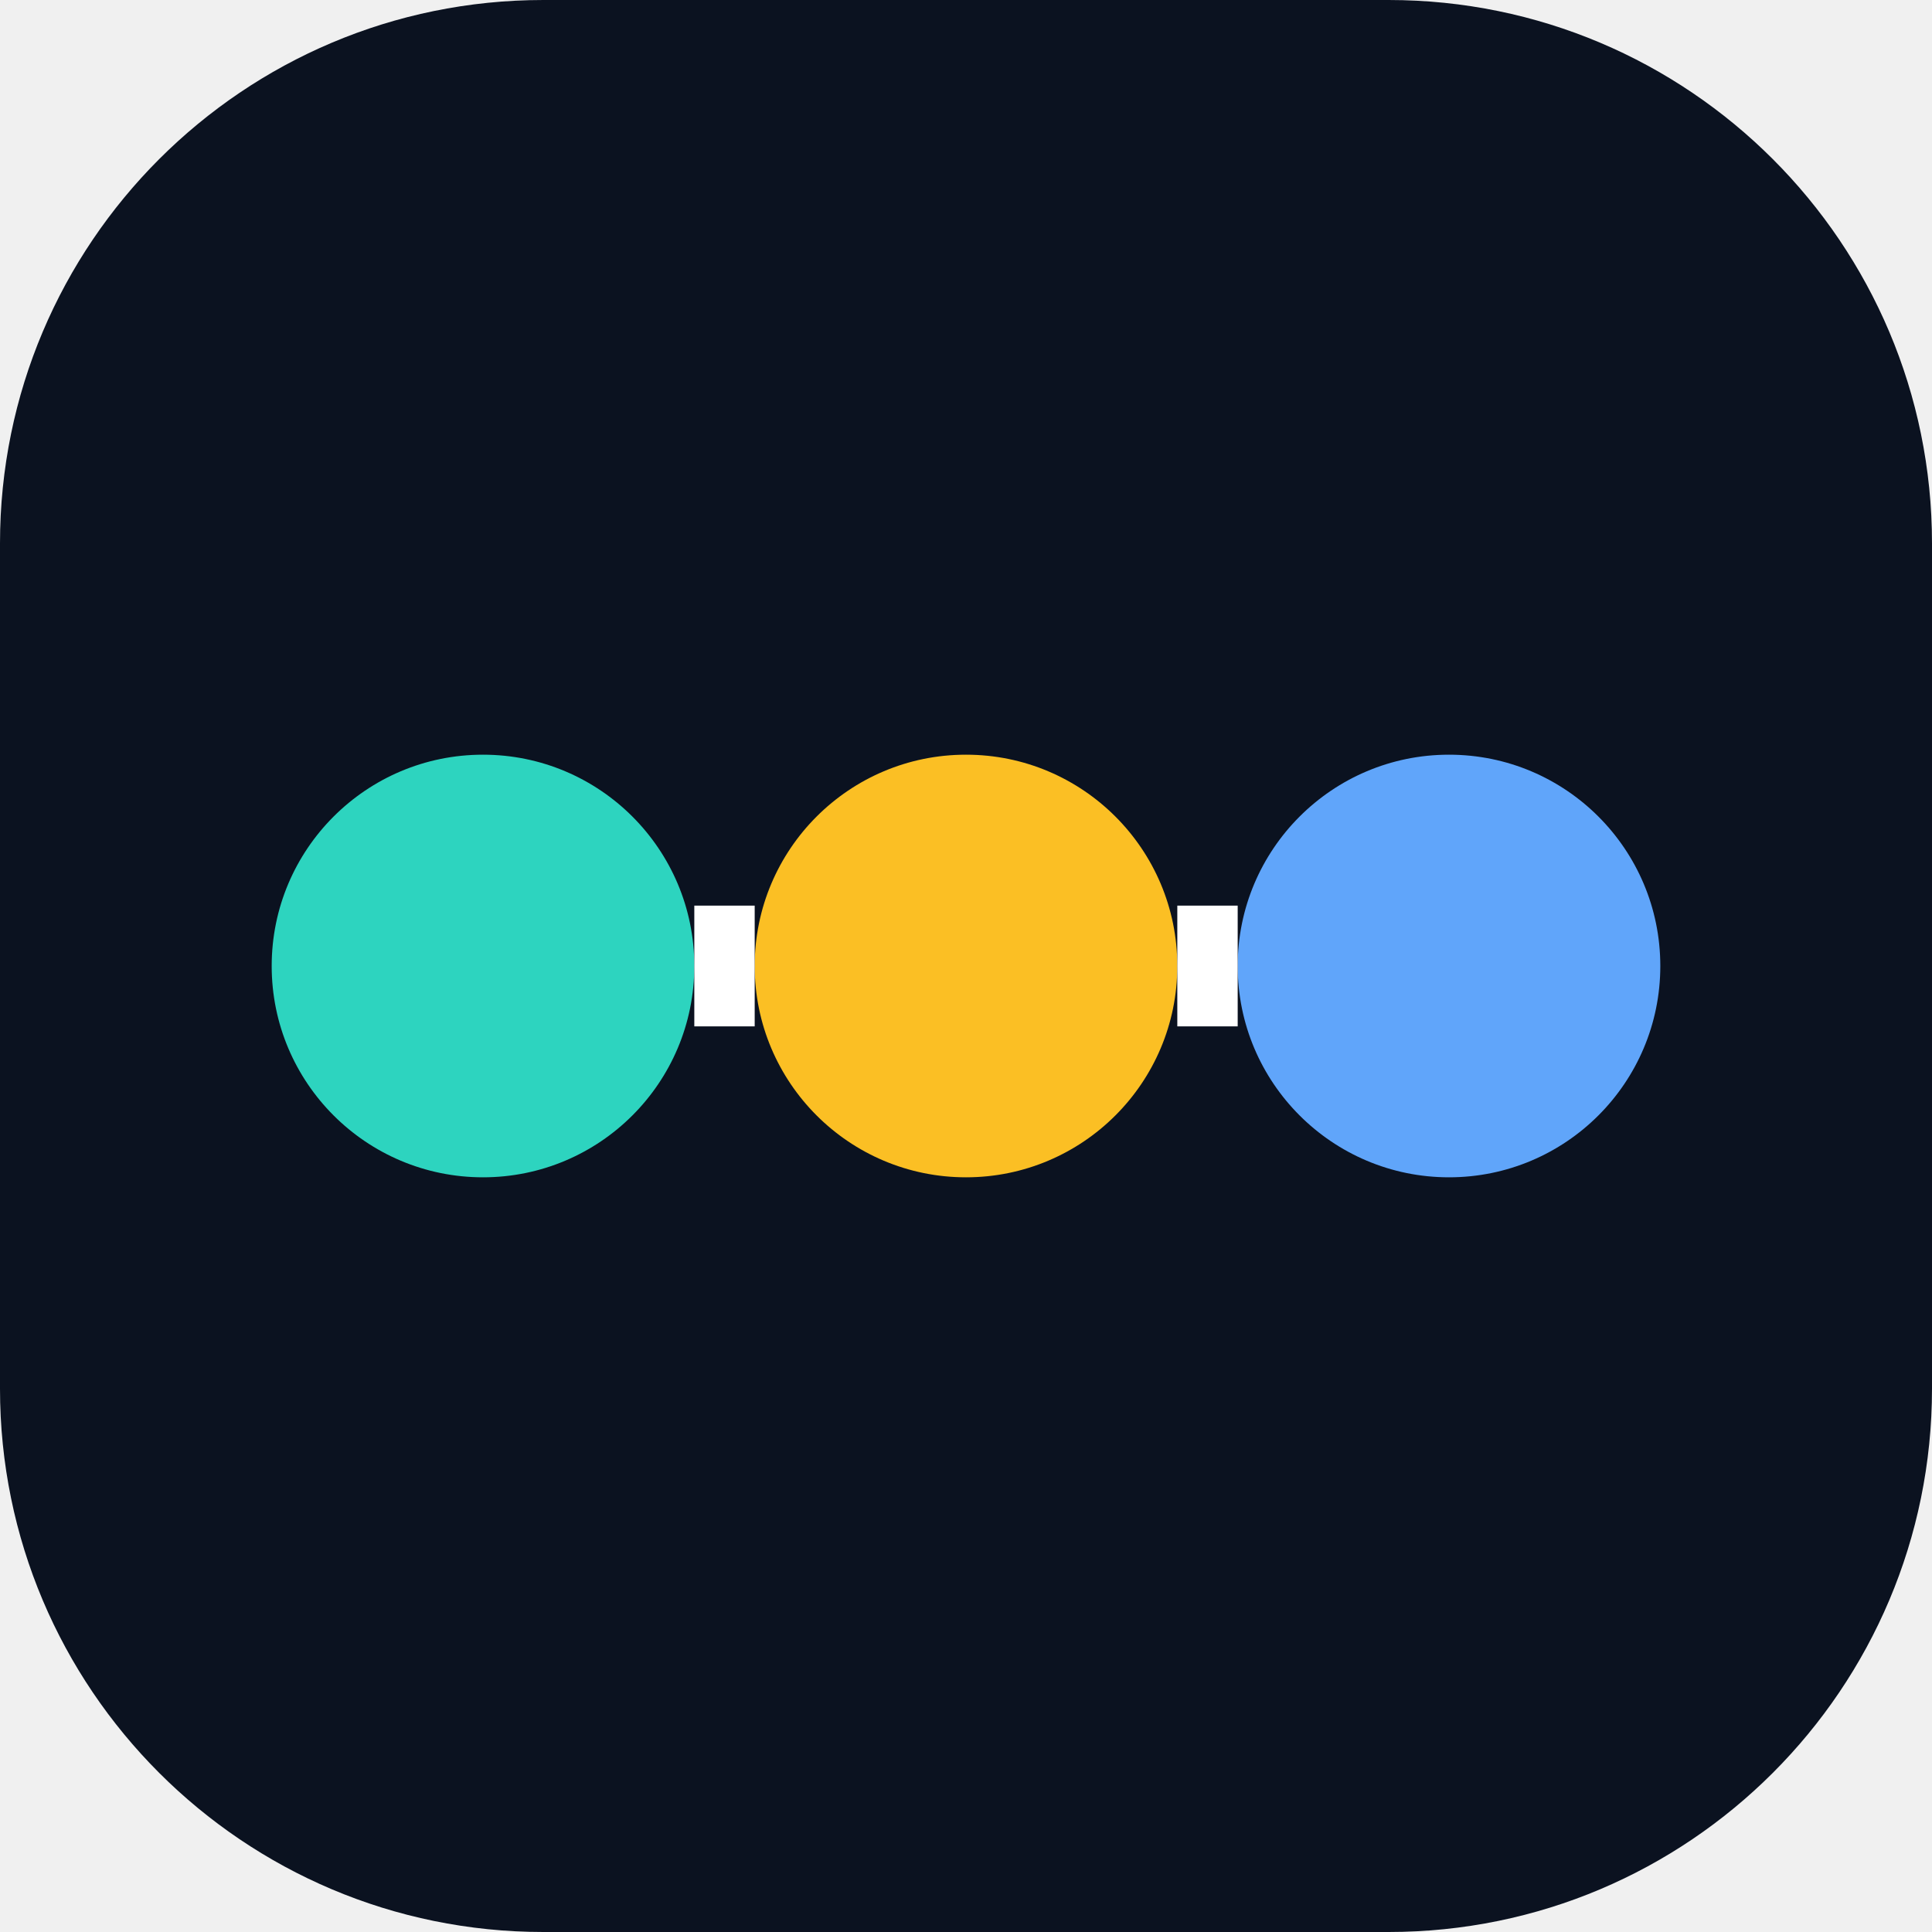
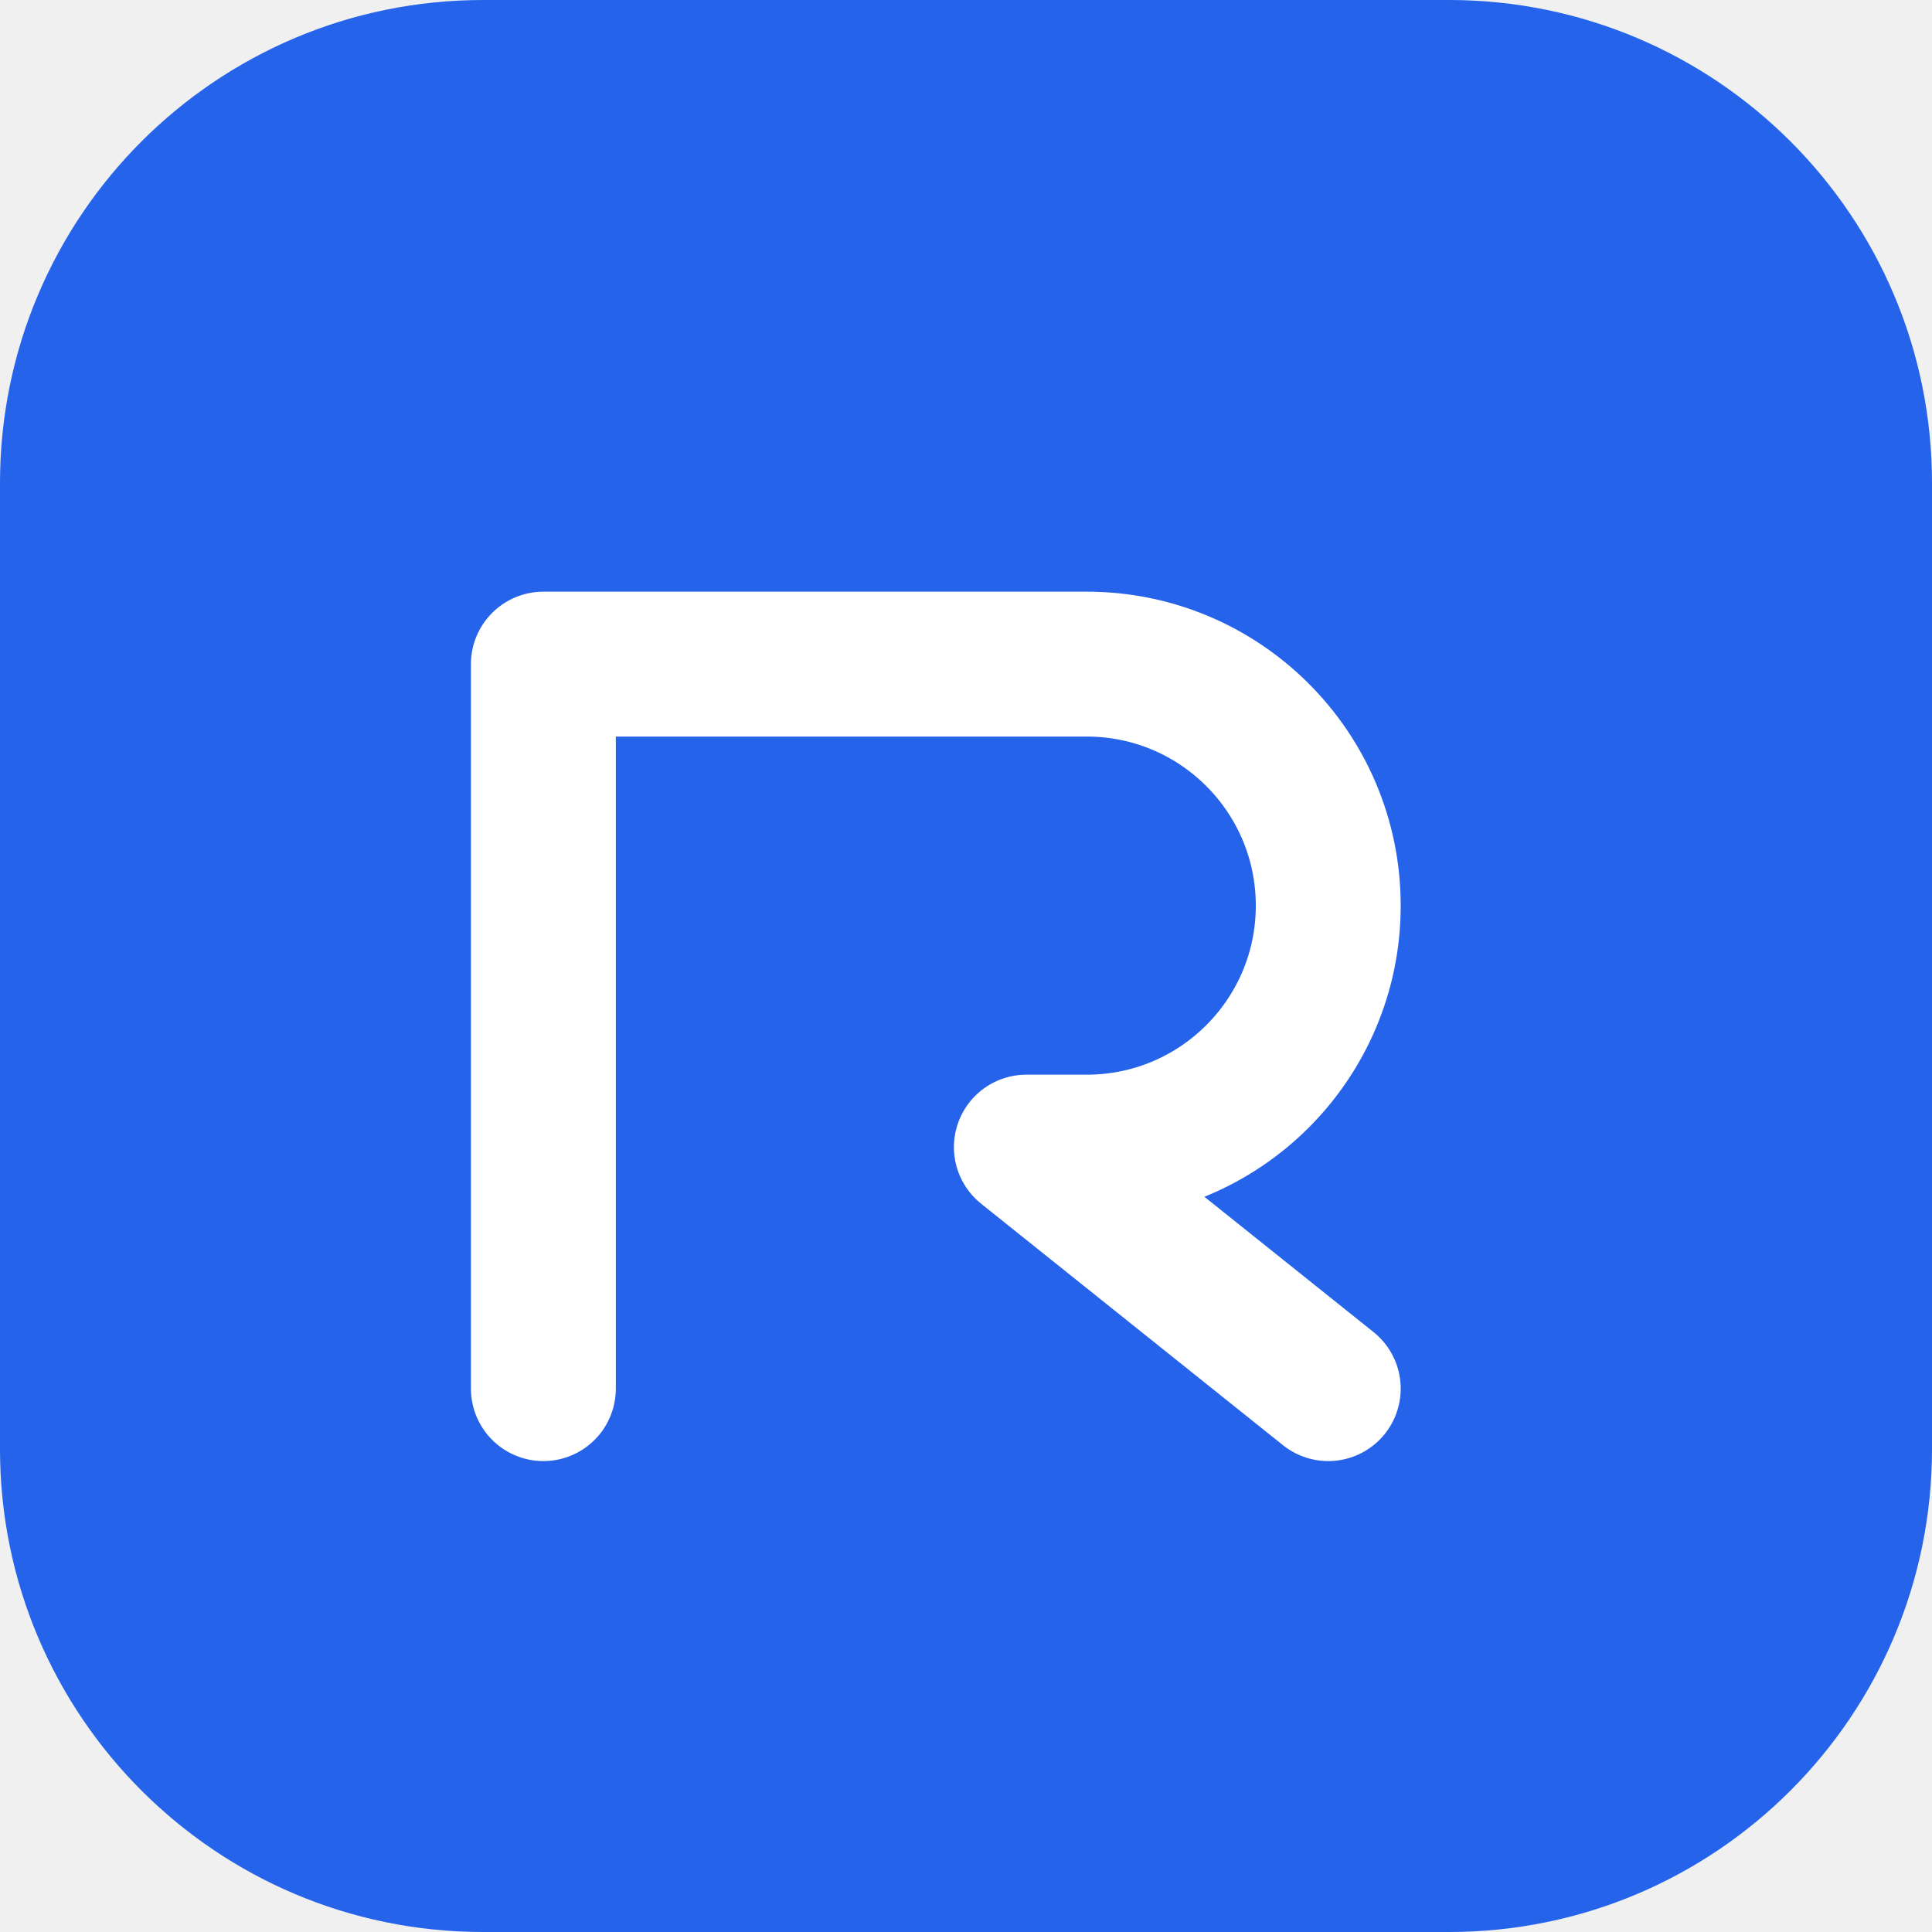
<svg xmlns="http://www.w3.org/2000/svg" viewBox="0 0 32 32">
-   <rect width="32" height="32" rx="9" fill="#0b1220" />
-   <circle cx="8" cy="16" r="3.5" fill="#2dd4bf" />
-   <circle cx="16" cy="16" r="3.5" fill="#fbbf24" />
-   <circle cx="24" cy="16" r="3.5" fill="#60a5fa" />
-   <path d="M11.5 16h1M19.5 16h1" stroke="#fff" stroke-width="2" />
+   <rect width="32" height="32" rx="8" fill="#2563eb" />
+   <path d="M9 11h9a4 4 0 0 1 0 8h-1l5 4M9 11v12" fill="none" stroke="#fff" stroke-width="2.4" stroke-linecap="round" stroke-linejoin="round" />
</svg>
